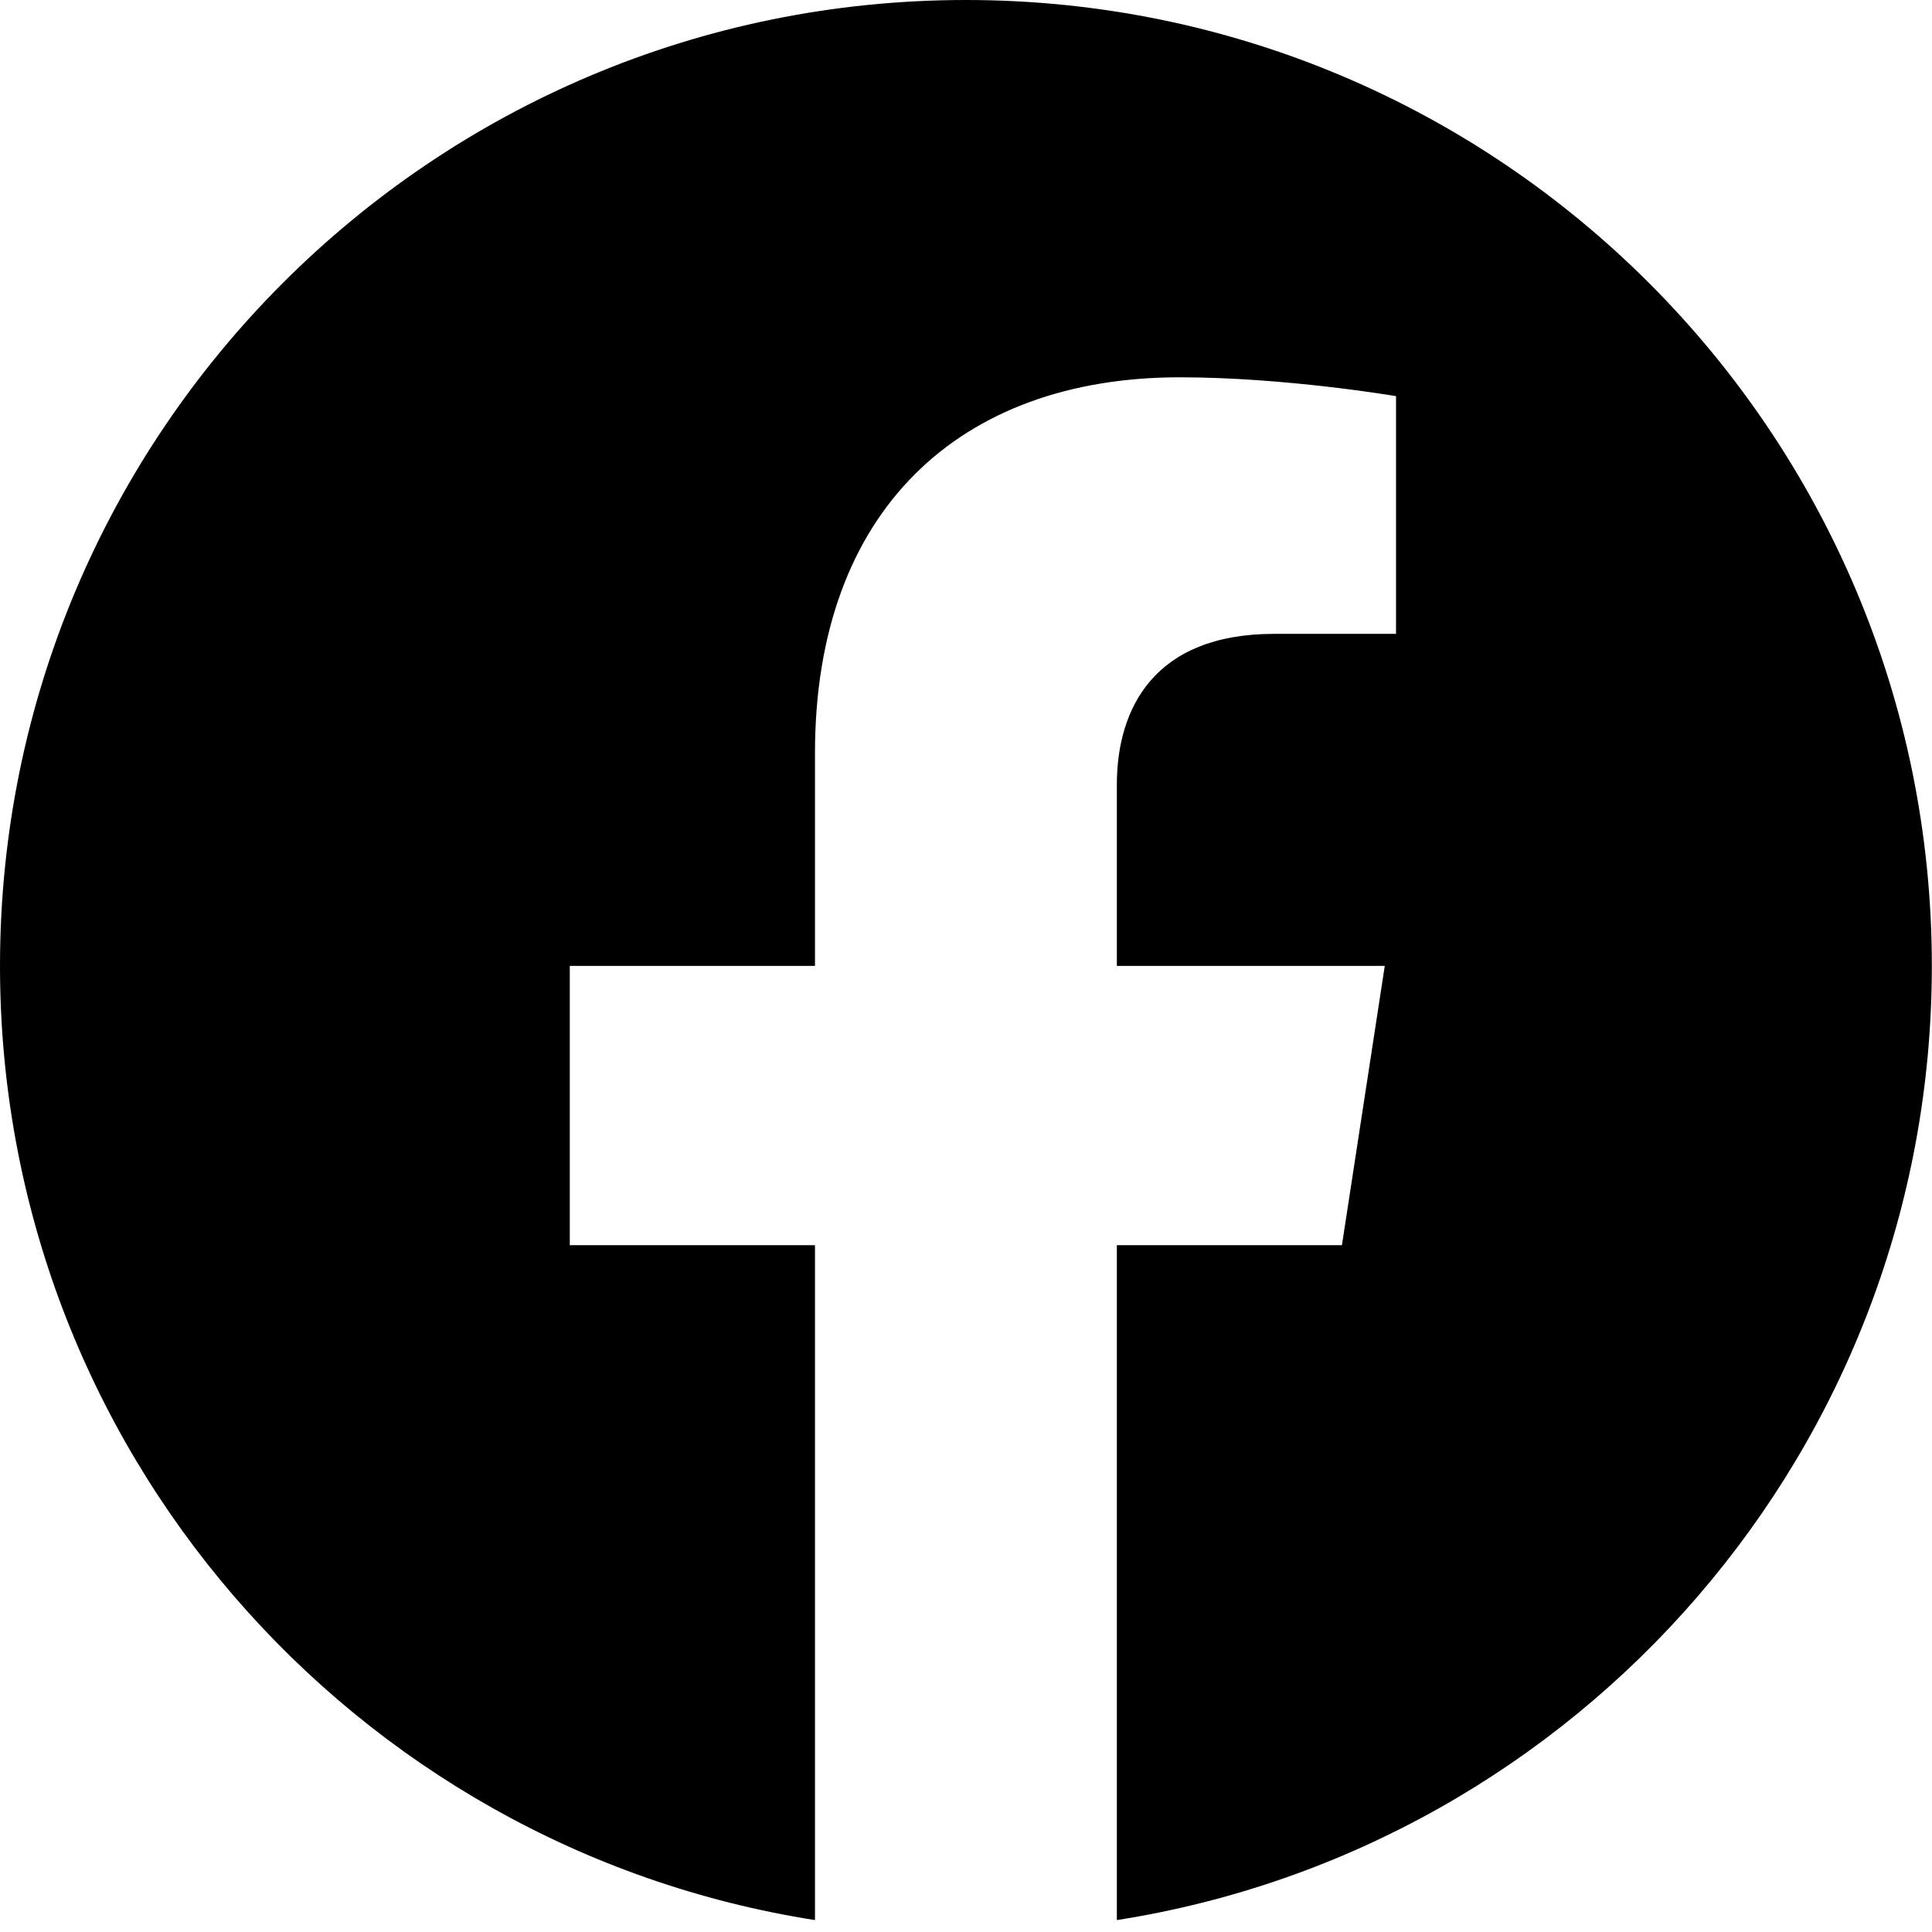
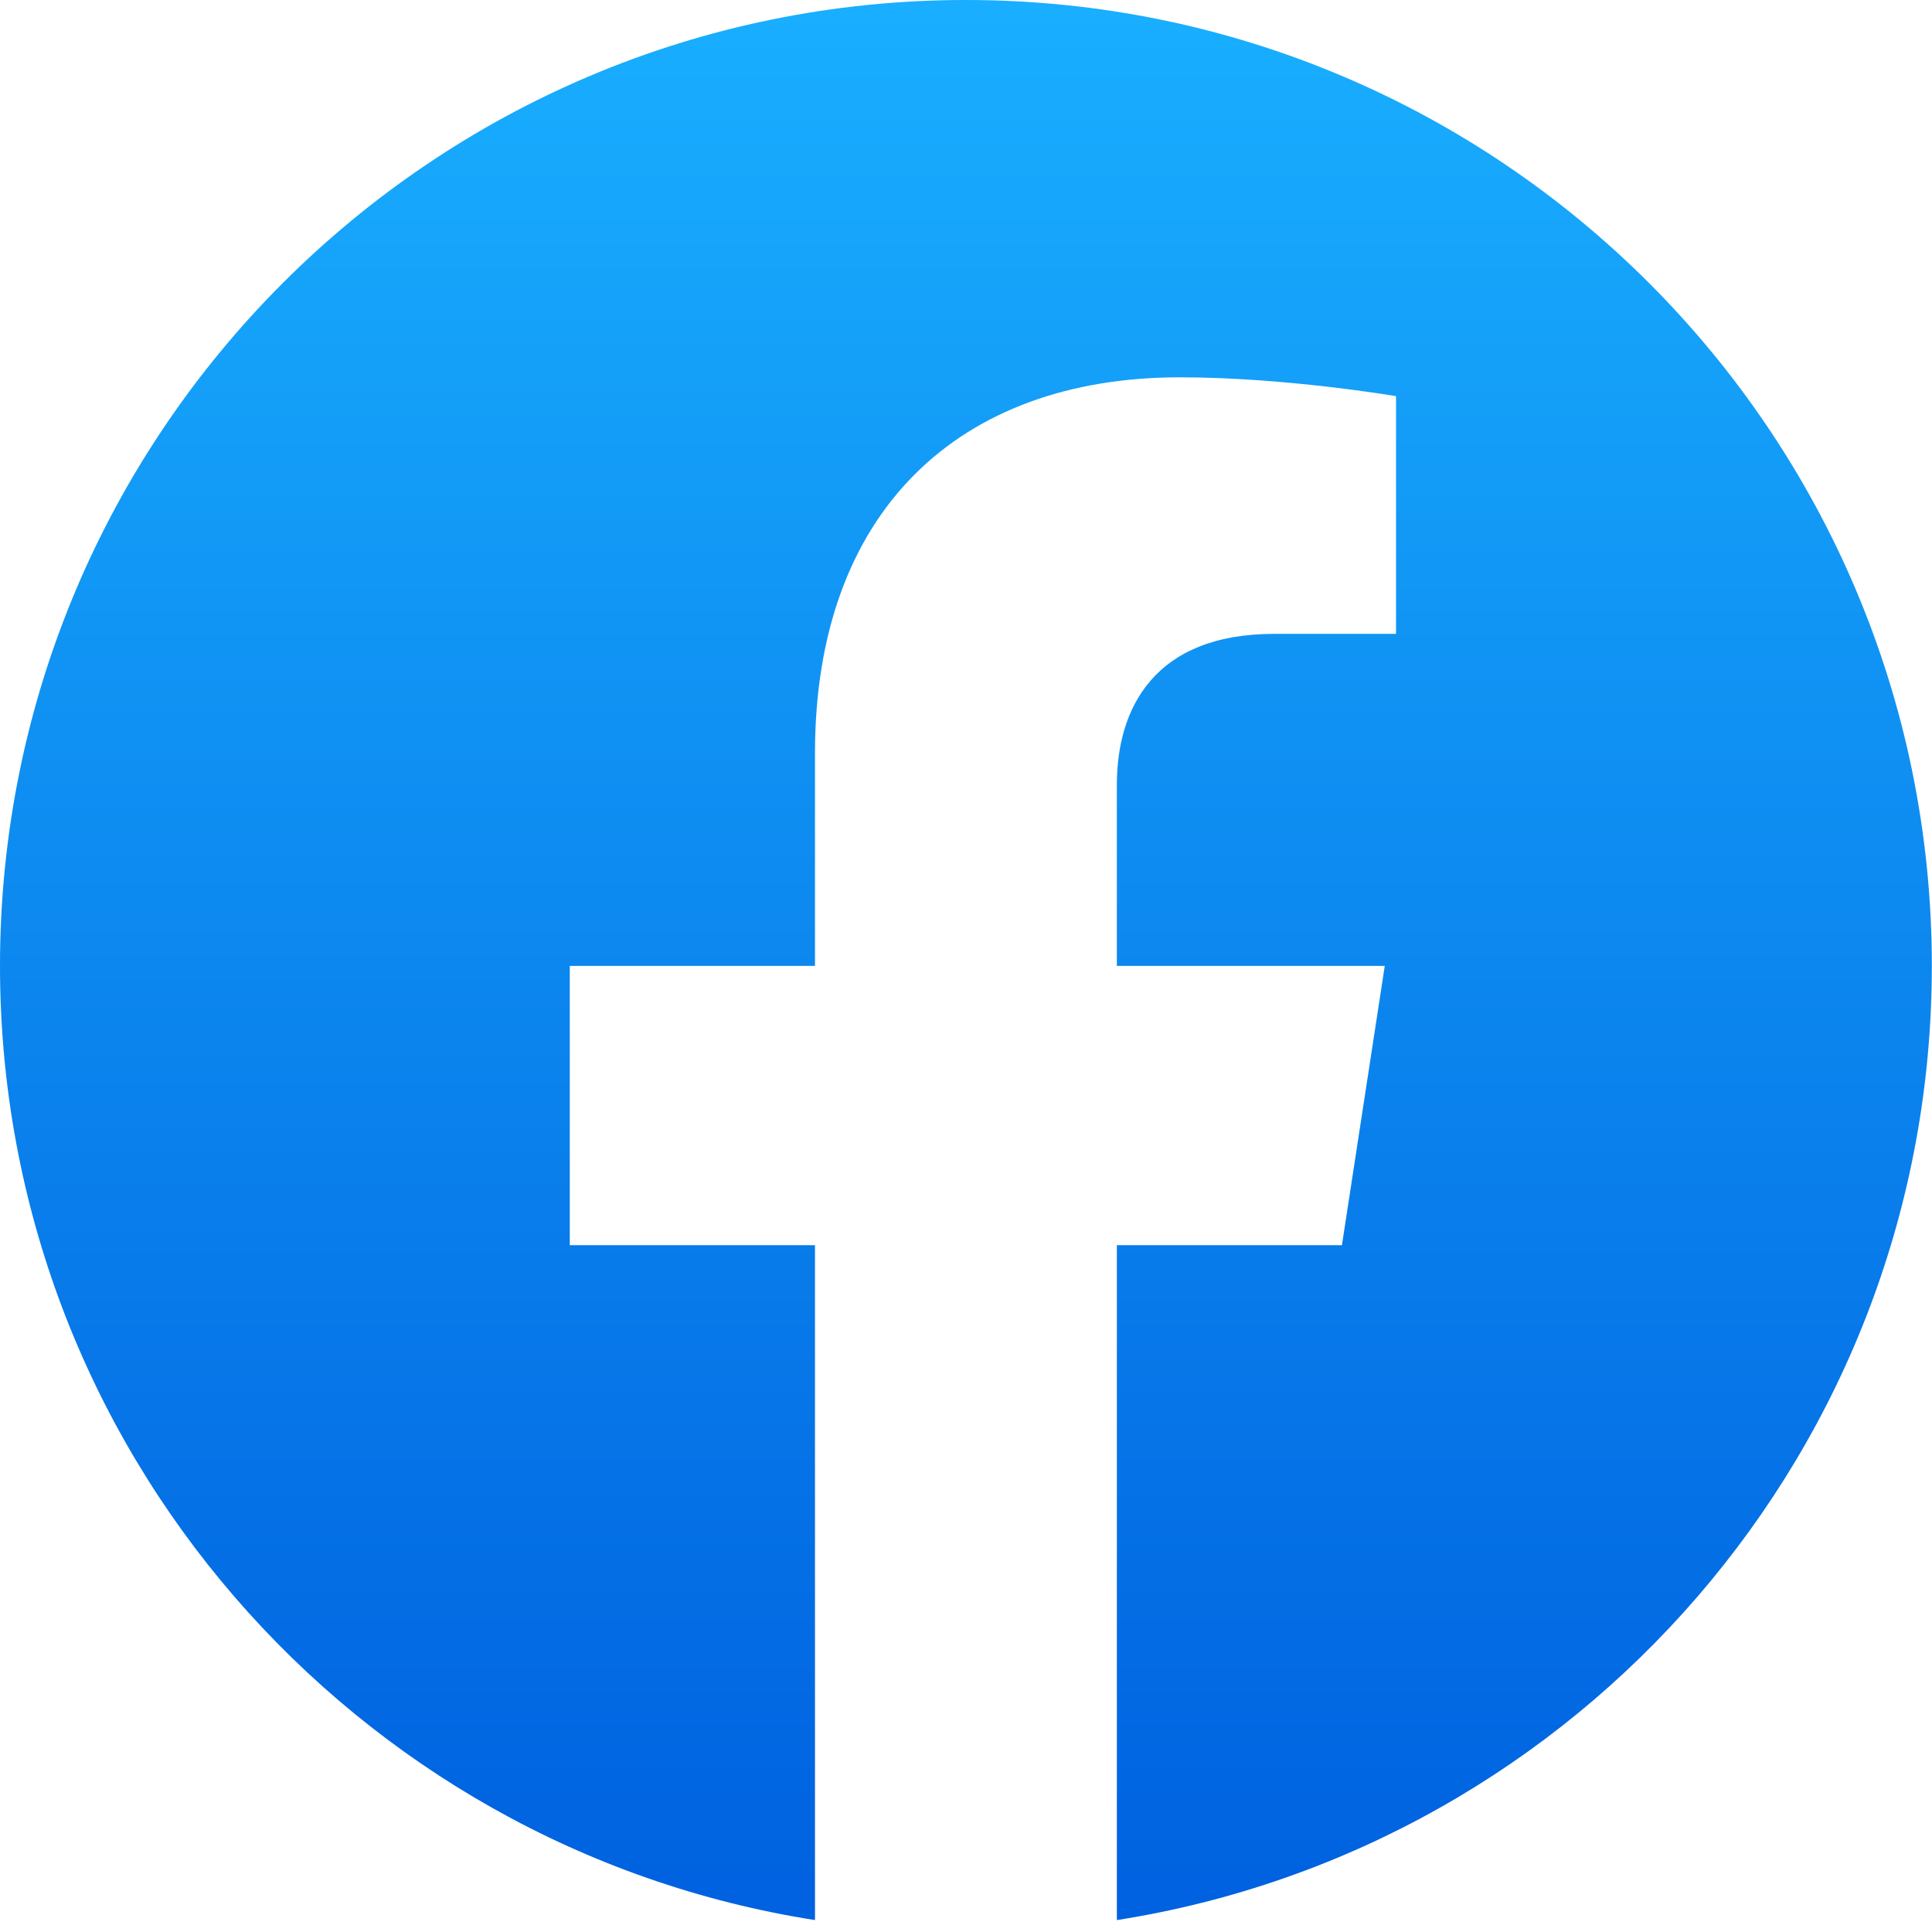
- <svg xmlns="http://www.w3.org/2000/svg" role="img" viewBox="0 0 24 24">
+ <svg xmlns="http://www.w3.org/2000/svg" role="img" viewBox="0 0 24 24" fill="url(#jsc_s_2)">
  <path d="M23.998 11.999C23.998 5.372 18.626 0 11.999 0C5.372 0 0 5.372 0 11.999C0 17.988 4.388 22.952 10.124 23.852V15.468H7.078V11.999H10.124V9.356C10.124 6.348 11.916 4.687 14.656 4.687C15.969 4.687 17.342 4.921 17.342 4.921V7.874H15.829C14.339 7.874 13.874 8.799 13.874 9.748V11.999H17.202L16.67 15.468H13.874V23.852C19.61 22.952 23.998 17.988 23.998 11.999Z" />
+   <defs>
+     <linearGradient x1="50%" x2="50%" y1="97.078%" y2="0%" id="jsc_s_2">
+       <stop offset="0%" stop-color="#0062E0" />
+       <stop offset="100%" stop-color="#19AFFF" />
+     </linearGradient>
+   </defs>
</svg>
